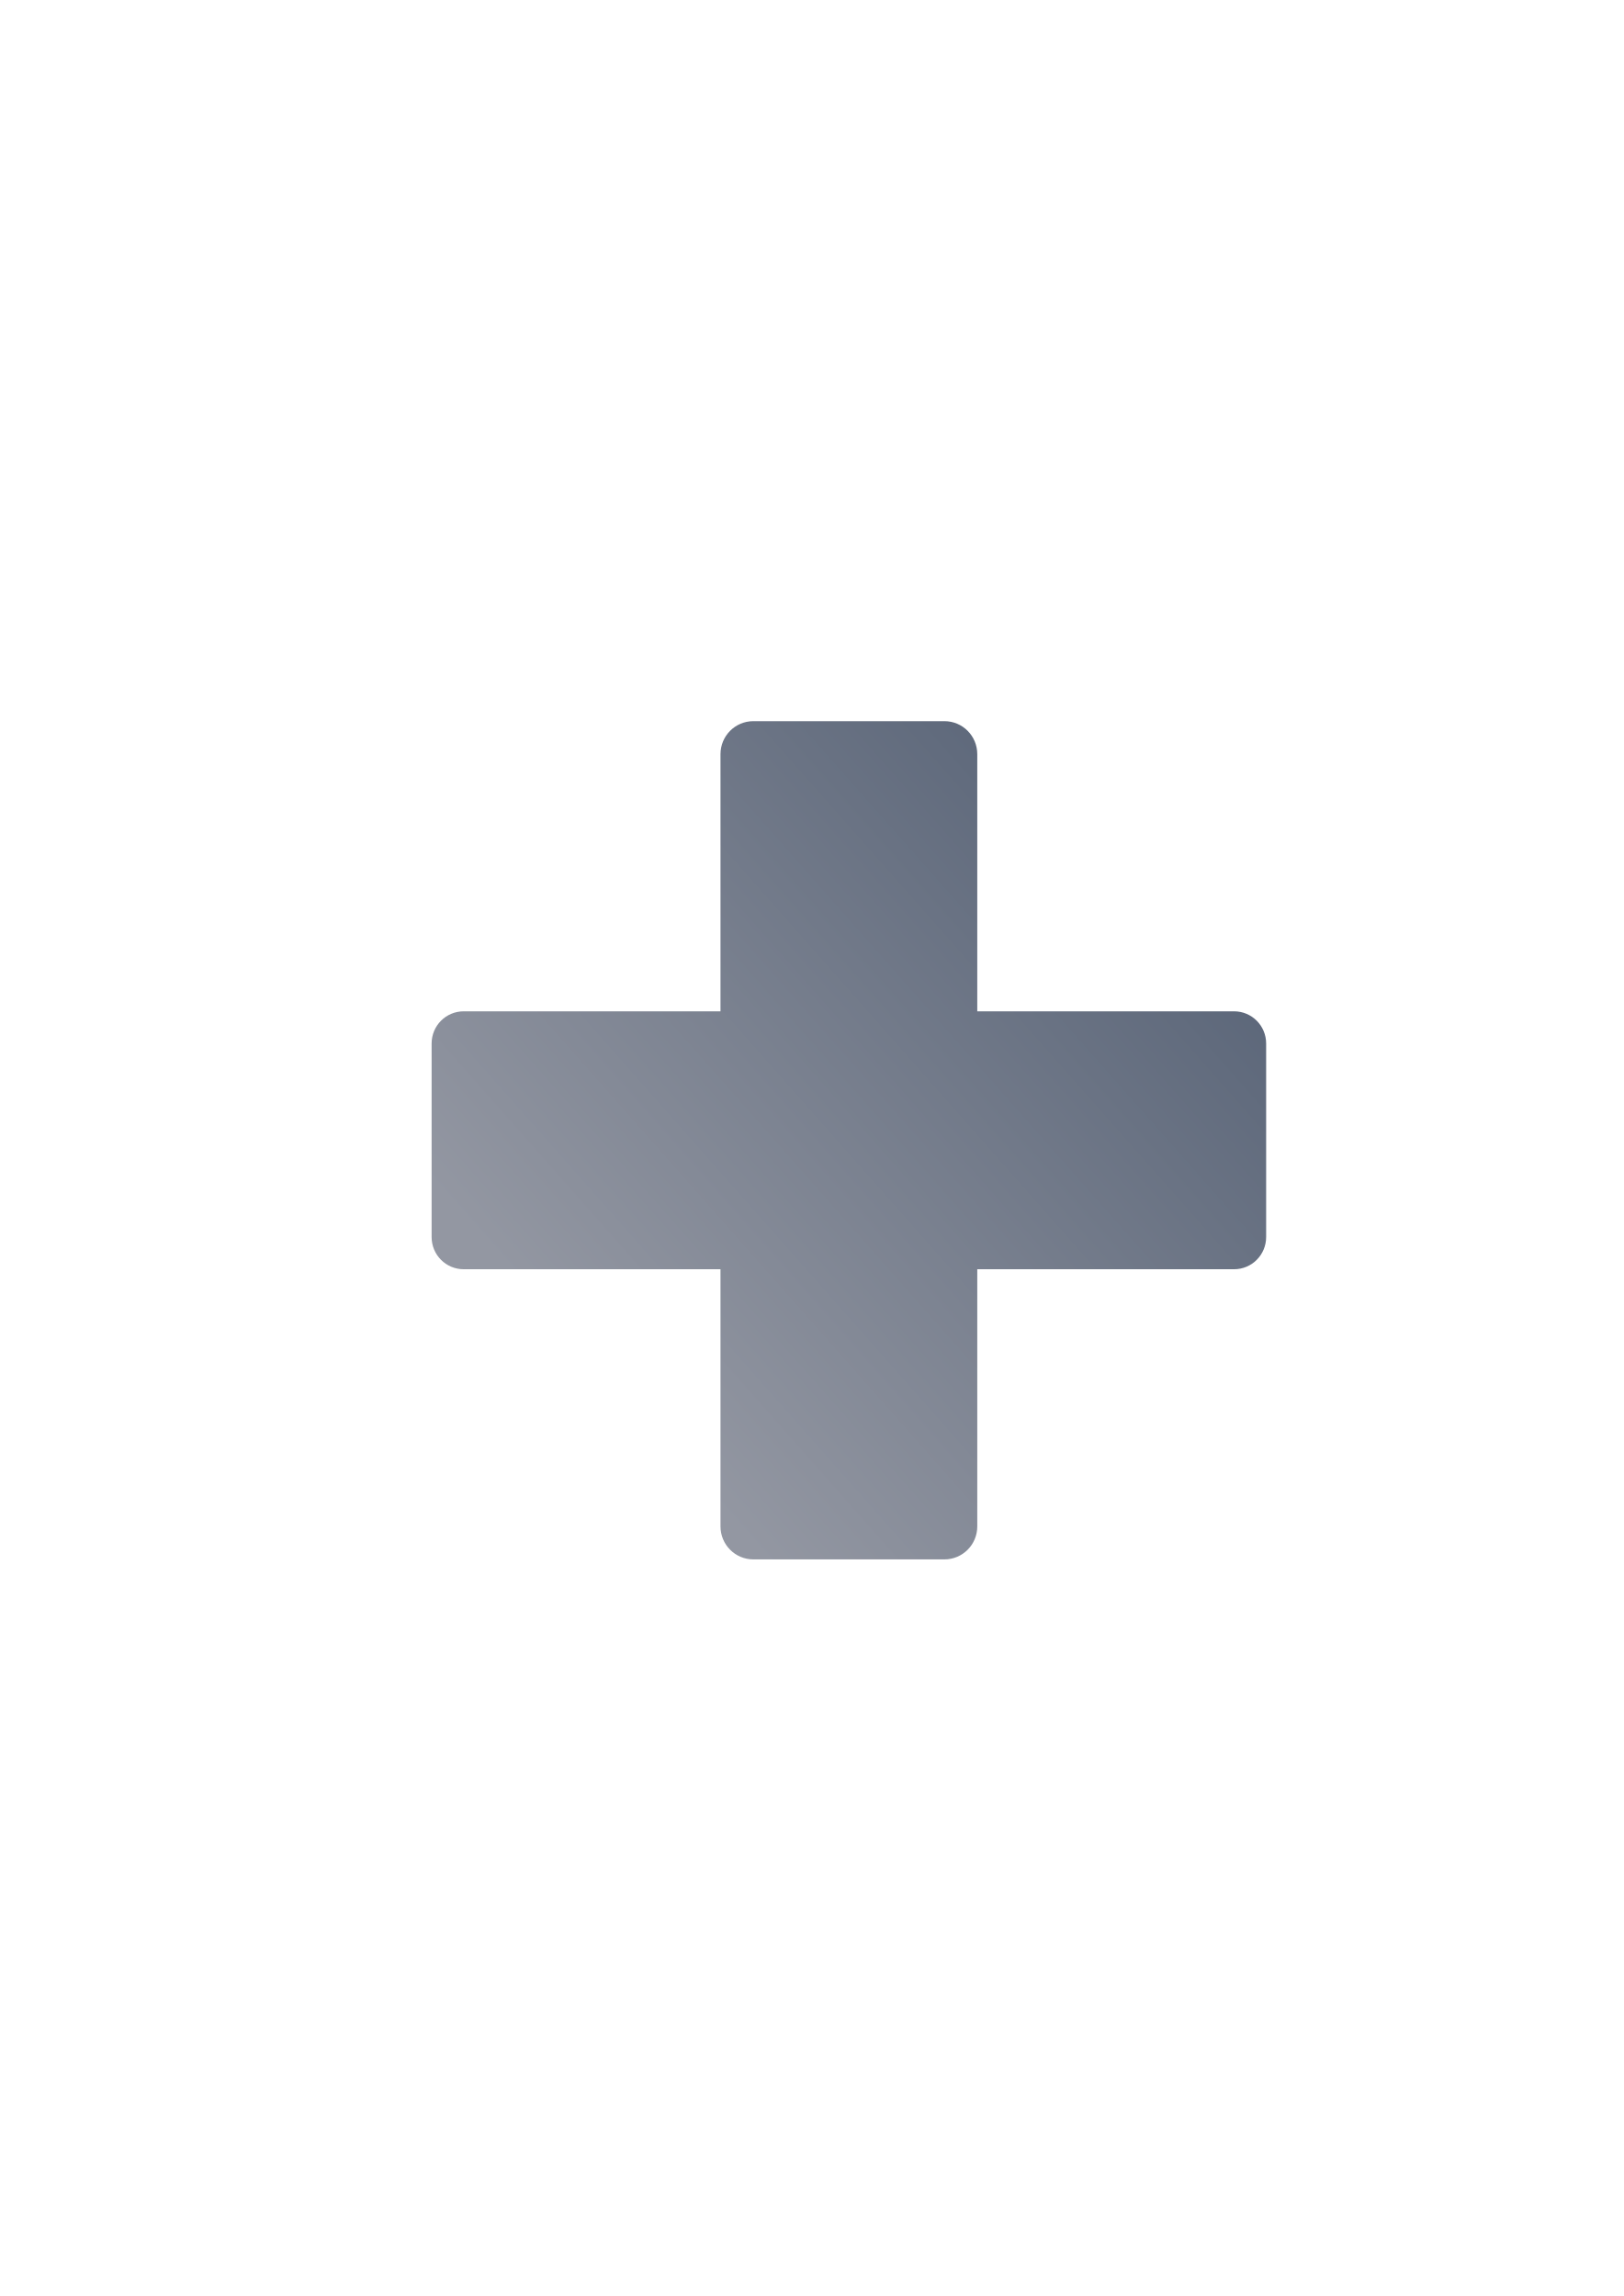
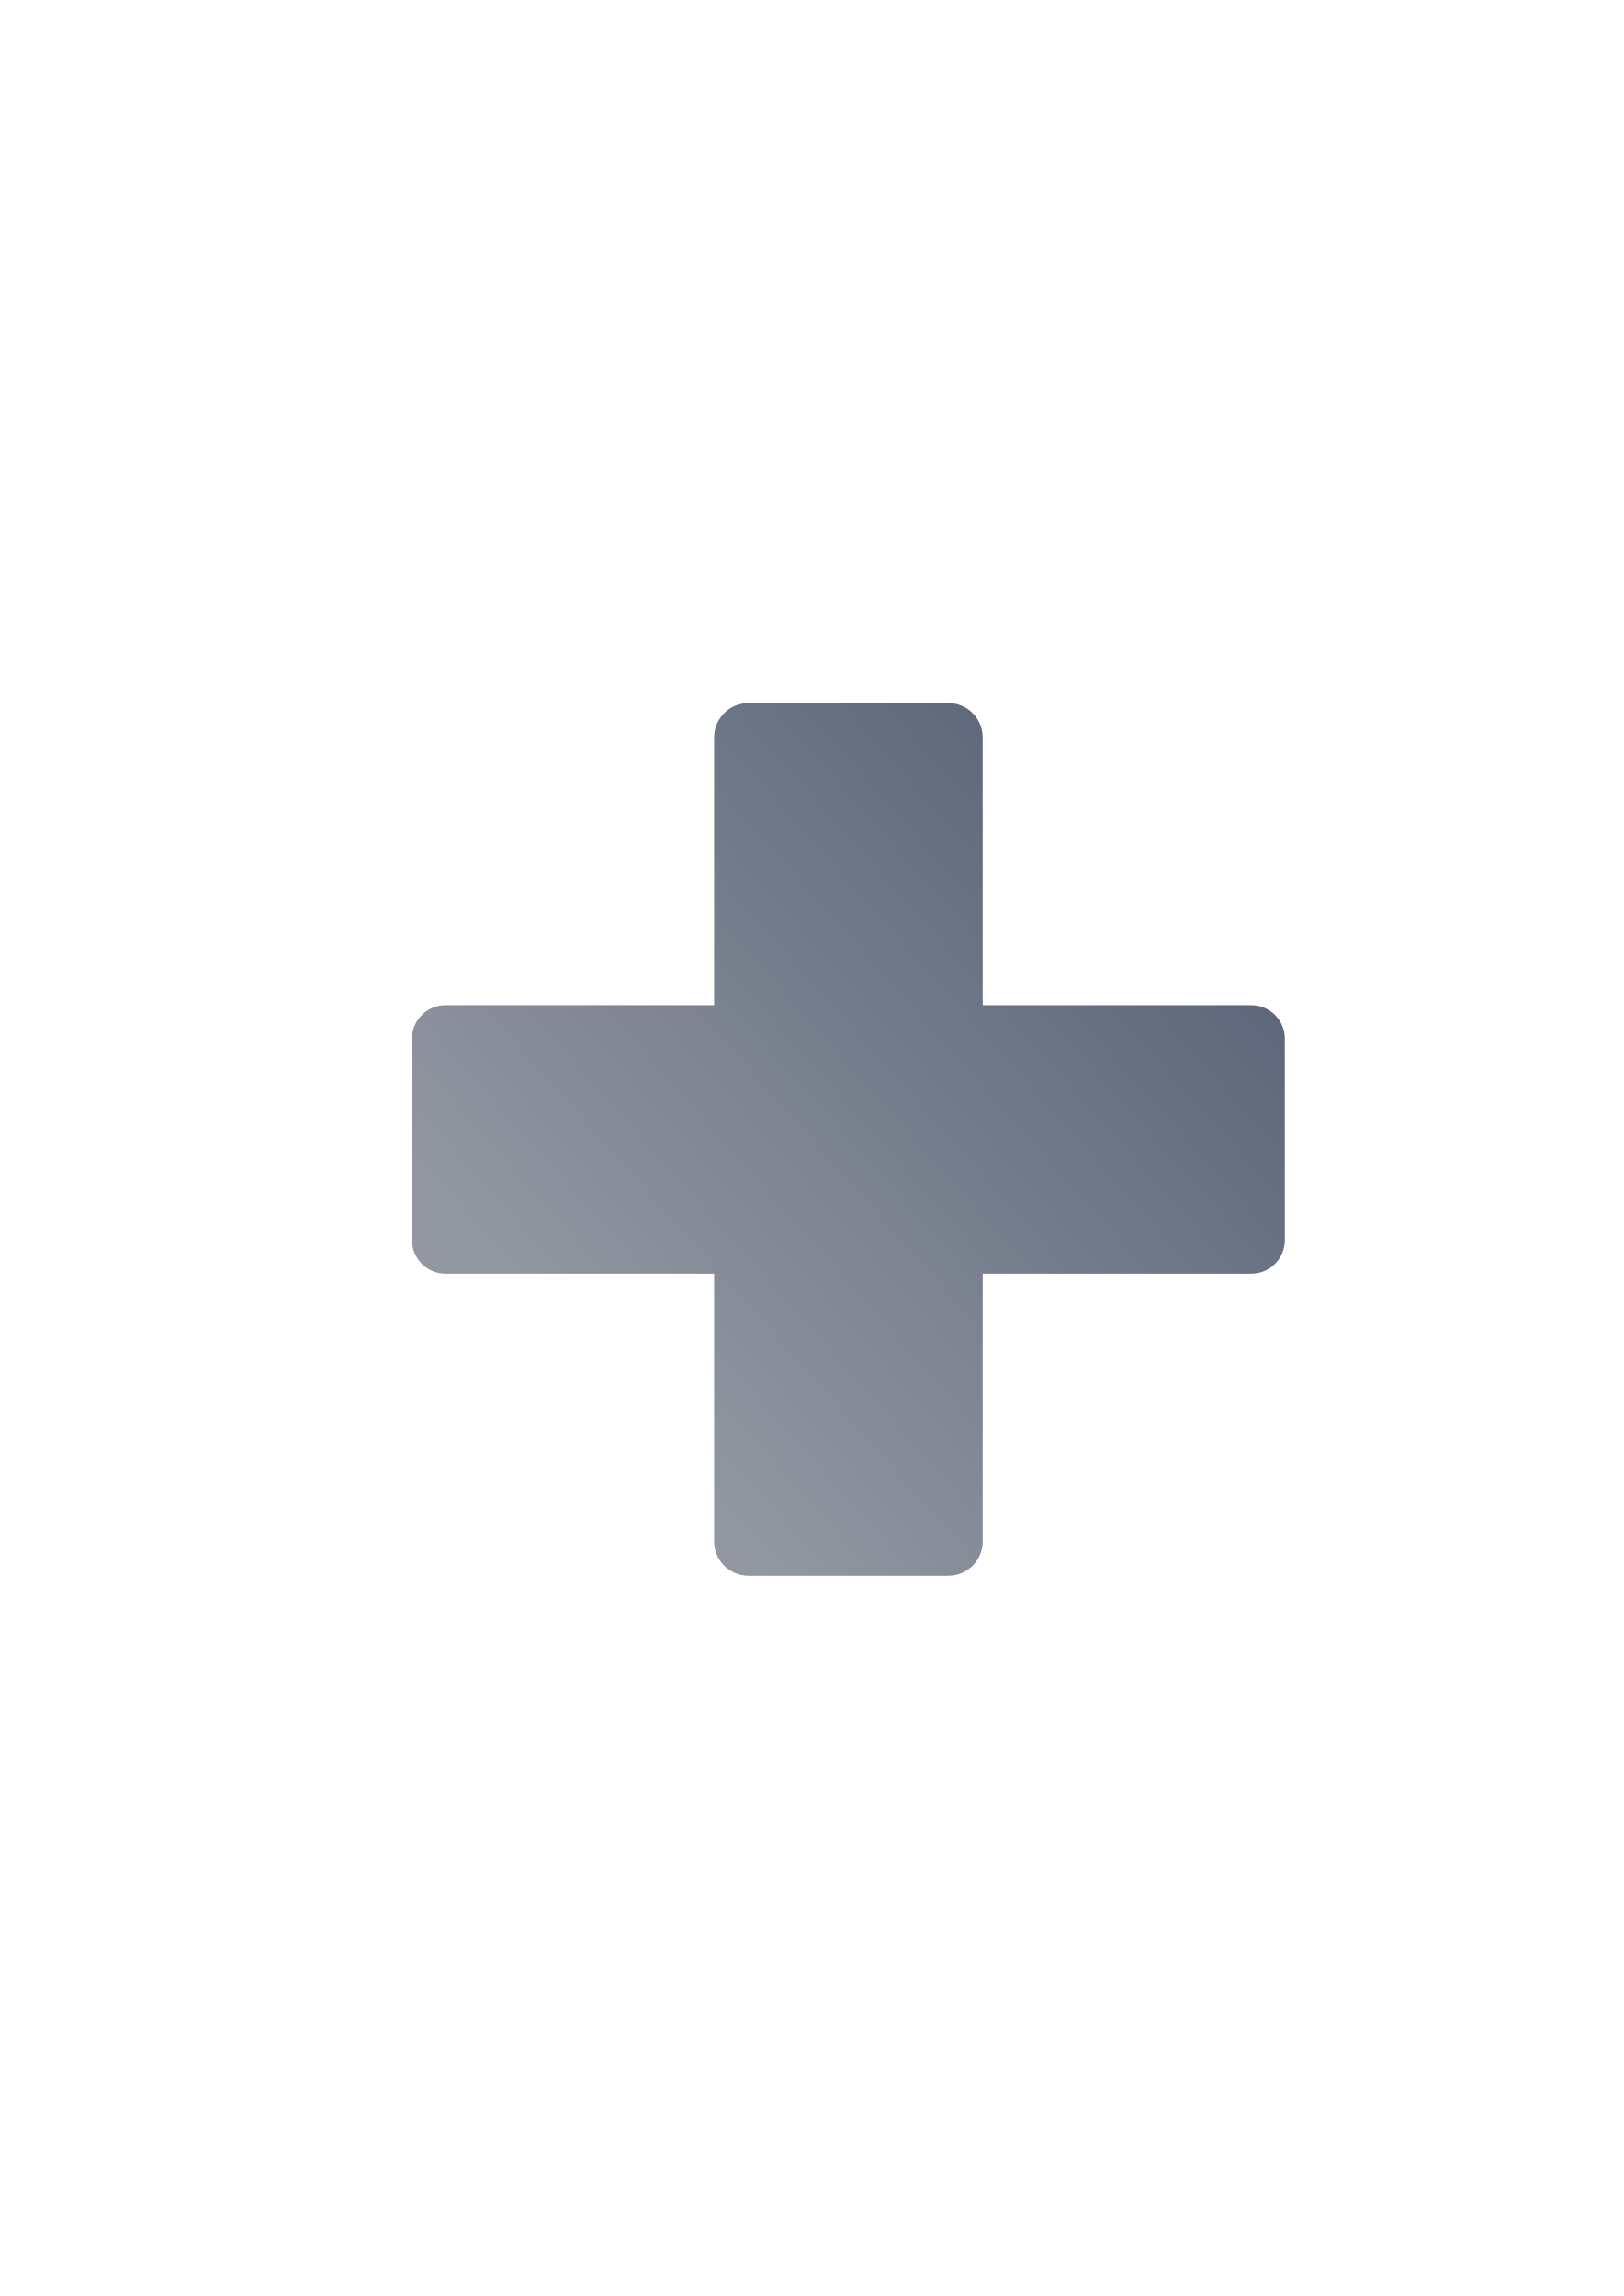
<svg xmlns="http://www.w3.org/2000/svg" xmlns:xlink="http://www.w3.org/1999/xlink" width="210mm" height="297mm" viewBox="0 0 744.094 1052.362" id="svg2" version="1.1">
  <defs id="defs4">
    <linearGradient id="linearGradient4182">
      <stop style="stop-color:#9397a2;stop-opacity:1;" offset="0" id="stop4184" />
      <stop style="stop-color:#5a6578;stop-opacity:1" offset="1" id="stop4186" />
    </linearGradient>
    <linearGradient id="linearGradient2224">
      <stop id="stop2226" offset="0" style="stop-color:#7c7c7c;stop-opacity:1;" />
      <stop id="stop2228" offset="1" style="stop-color:#b8b8b8;stop-opacity:1;" />
    </linearGradient>
    <linearGradient id="linearGradient15218">
      <stop id="stop15220" offset="0" style="stop-color:#eeeeef;stop-opacity:1;" />
      <stop id="stop2736" offset="0.599" style="stop-color:#d3d7cf;stop-opacity:1;" />
      <stop id="stop2738" offset="0.828" style="stop-color:#ffffff;stop-opacity:1;" />
      <stop id="stop15222" offset="1" style="stop-color:#d3d7cf;stop-opacity:1;" />
    </linearGradient>
    <pattern y="0" x="0" height="6" width="6" patternUnits="userSpaceOnUse" id="EMFhbasepattern" />
    <pattern y="0" x="0" height="6" width="6" patternUnits="userSpaceOnUse" id="EMFhbasepattern-5" />
-     <linearGradient xlink:href="#linearGradient4182" id="linearGradient4188" x1="850" y1="497.362" x2="940" y2="417.362" gradientUnits="userSpaceOnUse" gradientTransform="matrix(2.941824,0,0,2.955422,-2229.208,-843.8307)" />
+     <linearGradient xlink:href="#linearGradient4182" id="linearGradient4188" x1="850" y1="497.362" x2="940" y2="417.362" gradientUnits="userSpaceOnUse" gradientTransform="matrix(3.076923,0,0,3.076923,-2349.665,-900.4056)" />
  </defs>
  <g id="layer1">
    <rect style="fill:none;fill-rule:evenodd;stroke:none;stroke-width:1px;stroke-linecap:butt;stroke-linejoin:miter;stroke-opacity:1" id="rect3336" width="400" height="400" x="189.145" y="322.27" />
-     <path style="opacity:1;fill:url(#linearGradient4188);fill-opacity:1;stroke:none;stroke-width:16;stroke-linecap:round;stroke-linejoin:round;stroke-miterlimit:4;stroke-dasharray:none;stroke-opacity:1" d="m 345.261,330.54 c -8.355,0 -15.083,6.759 -15.083,15.152 l 0,117.842 -117.673,0 c -8.149,0 -14.709,6.591 -14.709,14.777 l 0,88.663 c 0,8.186 6.56,14.777 14.709,14.777 l 117.673,0 0,117.847 c 0,8.394 6.728,15.147 15.083,15.147 l 87.508,0 c 8.355,0 15.083,-6.753 15.083,-15.147 l 0,-117.847 117.673,0 c 8.149,0 14.709,-6.591 14.709,-14.777 l 0,-88.663 c 0,-8.186 -6.56,-14.777 -14.709,-14.777 l -117.673,0 0,-117.842 c 0,-8.394 -6.728,-15.152 -15.083,-15.152 l -87.508,0 z" id="rect4162" />
+     <path style="opacity:1;fill:url(#linearGradient4188);fill-opacity:1;stroke:none;stroke-width:16;stroke-linecap:round;stroke-linejoin:round;stroke-miterlimit:4;stroke-dasharray:none;stroke-opacity:1" d="m 343.033,322.245 c -8.739,0 -15.775,7.036 -15.775,15.775 l 0,122.686 -123.077,0 c -8.523,0 -15.385,6.862 -15.385,15.385 l 0,92.308 c 0,8.523 6.862,15.385 15.385,15.385 l 123.077,0 0,122.692 c 0,8.739 7.036,15.769 15.775,15.769 l 91.526,0 c 8.739,0 15.775,-7.03 15.775,-15.769 l 0,-122.692 123.077,0 c 8.523,0 15.385,-6.862 15.385,-15.385 l 0,-92.308 c 0,-8.523 -6.862,-15.385 -15.385,-15.385 l -123.077,0 0,-122.686 c 0,-8.739 -7.036,-15.775 -15.775,-15.775 l -91.526,0 z" id="rect4162" />
  </g>
</svg>
